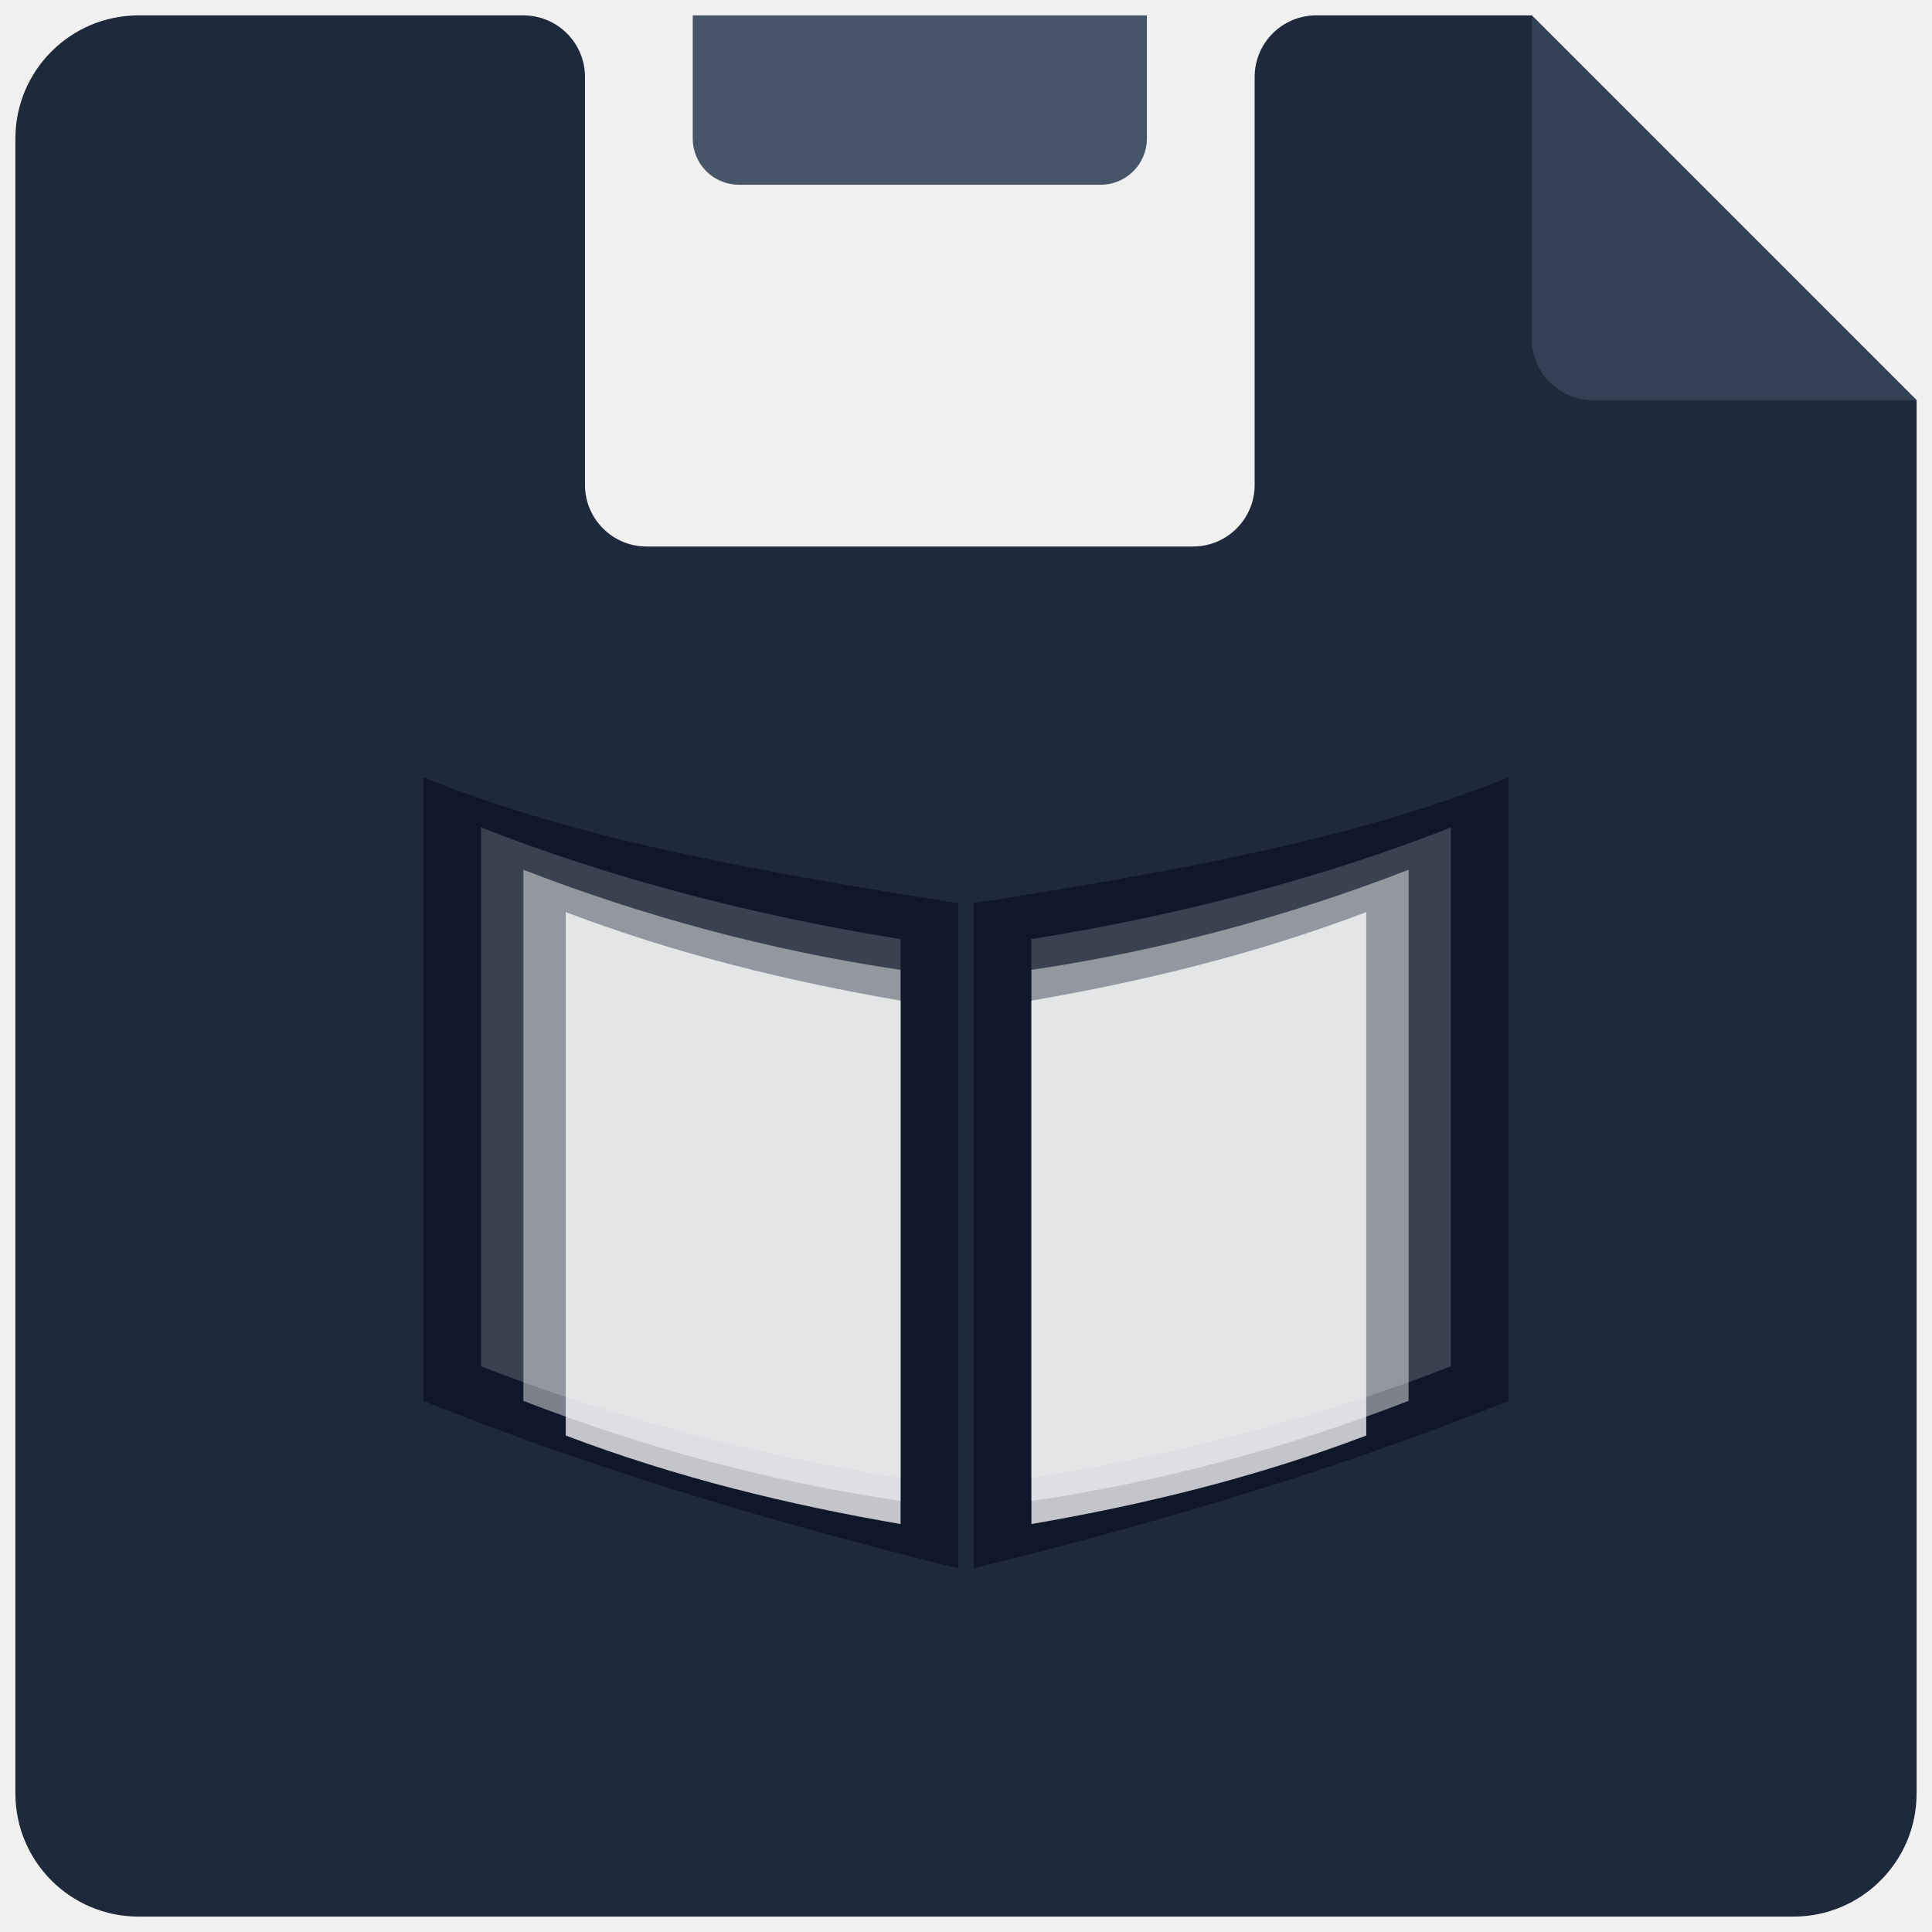
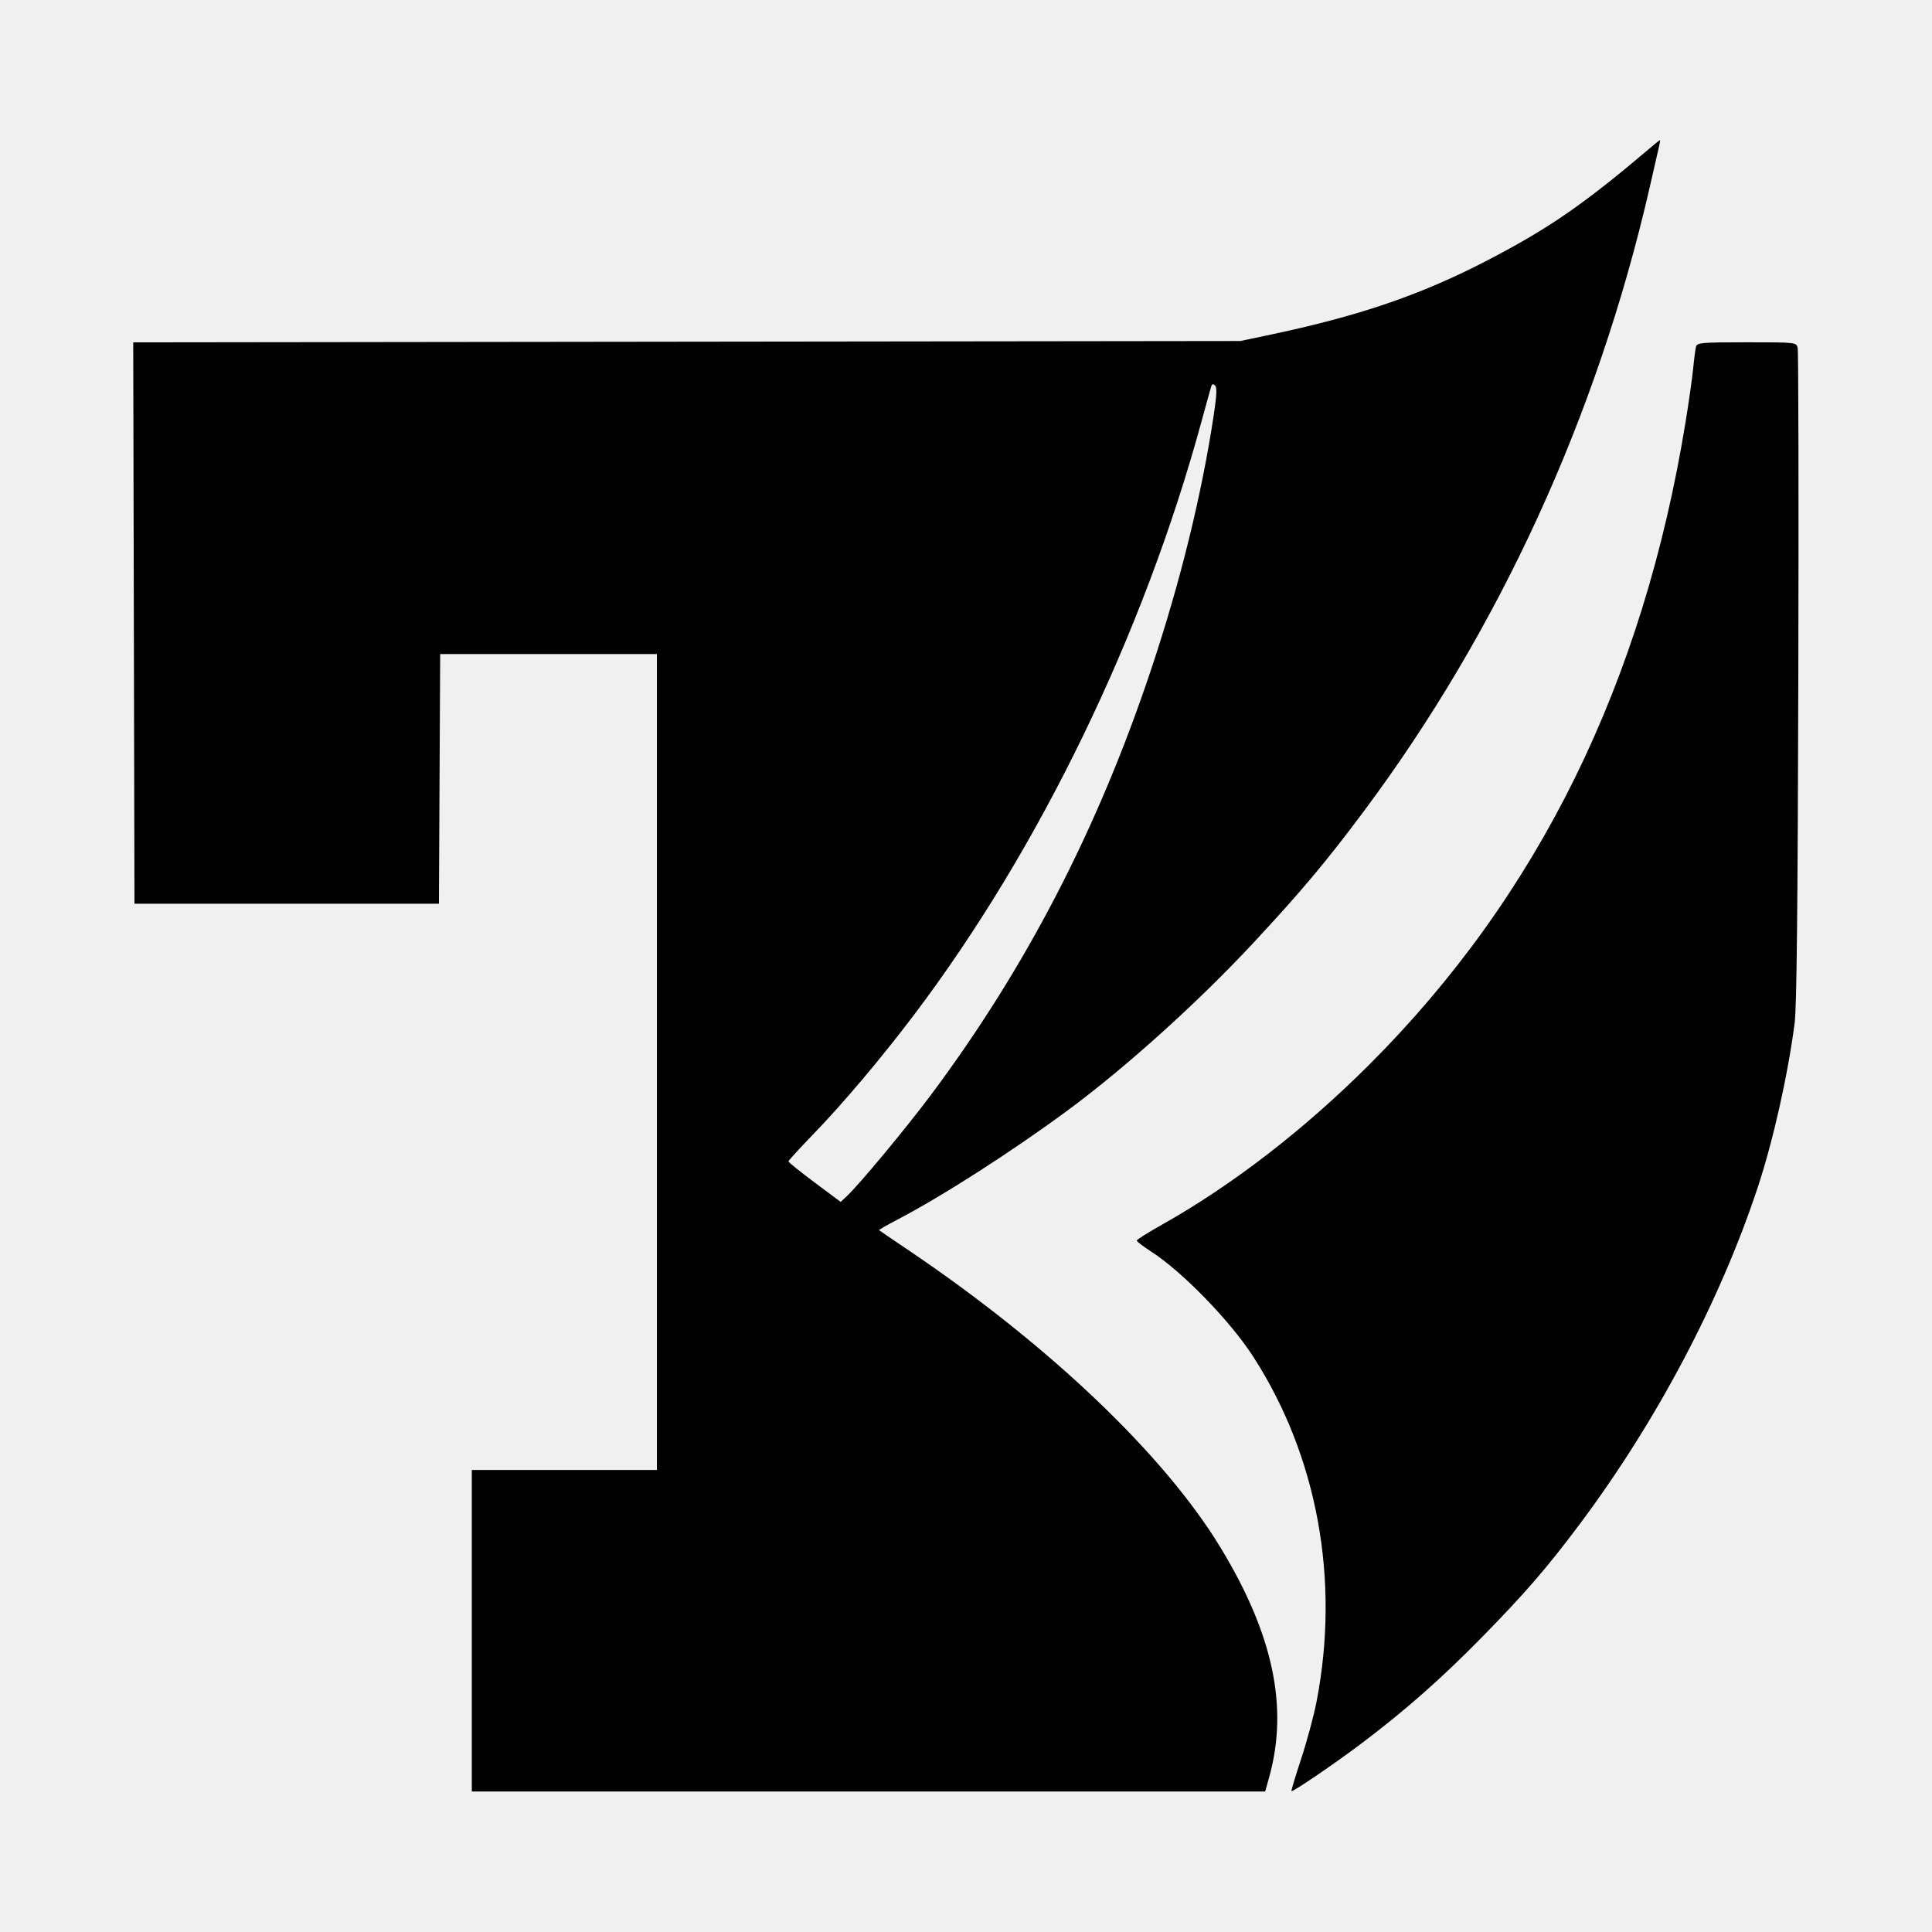
- <svg xmlns="http://www.w3.org/2000/svg" width="662" height="662" viewBox="80 80 502 502" fill="none">
-   <path d="M 116,84             L 216,84             A 16,16 0 0,1 232,100             L 232,206             A 16,16 0 0,0 248,222             L 390,222             A 16,16 0 0,0 406,206             L 406,100             A 16,16 0 0,1 422,84             L 478,84             L 578,184             L 578,546             A 32,32 0 0,1 546,578             L 116,578             A 32,32 0 0,1 84,546             L 84,116             A 32,32 0 0,1 116,84 Z" fill="#1e293b" />
-   <path d="M 478,84             L 478,168             A 16,16 0 0,0 494,184             L 578,184 Z" fill="#334155" />
-   <path d="M 260,84             L 260,116             A 12,12 0 0,0 272,128             L 366,128             A 12,12 0 0,0 378,116             L 378,84 Z" fill="#475569" />
-   <path d="M 190,444             C 230,460 274,474 331,488             C 388,474 432,460 472,444             L 472,282             C 432,298 388,306 331,315             C 274,306 230,298 190,282 Z" fill="#0f172a" />
-   <path d="M 331,315 L 331,488" stroke="#1e293b" stroke-width="4" stroke-linecap="round" />
-   <path d="M 205,435 C 238,448 276,458 314,464 L 314,324 C 276,318 238,308 205,295 Z" fill="#ffffff" opacity="0.18" />
-   <path d="M 216,444 C 247,456 280,465 314,470 L 314,332 C 280,327 247,318 216,306 Z" fill="#ffffff" opacity="0.45" />
-   <path d="M 227,453 C 256,464 285,471 314,476 L 314,340 C 285,335 256,328 227,317 Z" fill="#ffffff" opacity="0.75" />
-   <path d="M 457,435 C 424,448 386,458 348,464 L 348,324 C 386,318 424,308 457,295 Z" fill="#ffffff" opacity="0.18" />
-   <path d="M 446,444 C 415,456 382,465 348,470 L 348,332 C 382,327 415,318 446,306 Z" fill="#ffffff" opacity="0.45" />
-   <path d="M 435,453 C 406,464 377,471 348,476 L 348,340 C 377,335 406,328 435,317 Z" fill="#ffffff" opacity="0.75" />
+ <svg xmlns="http://www.w3.org/2000/svg" viewBox="115.29 115.46 793.23 793.23" width="100%" height="100%" fill="currentColor">
+   <path fill-rule="evenodd" d="M 793.896 175.286 C 765.879 199.109, 751.775 208.906, 726.598 222.034 C 698.735 236.563, 673.394 245.224, 635.500 253.169 L 624.500 255.475 397.246 255.752 L 169.992 256.030 170.246 371.265 L 170.500 486.500 233 486.500 L 295.500 486.500 295.759 435.250 L 296.018 384 340.509 384 L 385 384 385 551.500 L 385 719 347 719 L 309 719 309 785 L 309 851 471.868 851 L 634.736 851 636.347 845.250 C 644.389 816.529, 638.076 786.582, 616.467 750.946 C 593.298 712.737, 545.956 667.638, 488 628.566 C 481.675 624.302, 476.375 620.693, 476.222 620.545 C 476.069 620.398, 479.219 618.570, 483.222 616.484 C 502.059 606.668, 530.636 588.347, 553.841 571.209 C 577.486 553.745, 607.177 526.965, 629.687 502.797 C 649.433 481.598, 659.786 469.268, 675.277 448.500 C 730.753 374.126, 770.930 286.534, 792.472 193 C 797.124 172.799, 797.082 172.994, 796.769 173.036 C 796.621 173.056, 795.328 174.068, 793.896 175.286 M 811.648 257.750 C 811.380 258.712, 810.858 262.650, 810.489 266.500 C 810.119 270.350, 808.721 280.250, 807.382 288.500 C 789.970 395.737, 746.998 483.112, 677.532 552.520 C 650.628 579.403, 621.106 602.164, 591.837 618.592 C 586.427 621.628, 582.004 624.425, 582.009 624.806 C 582.014 625.188, 584.603 627.165, 587.763 629.201 C 600.640 637.496, 620.285 657.682, 629.770 672.366 C 656.140 713.189, 665.502 764, 655.861 813.980 C 654.749 819.744, 651.905 830.319, 649.542 837.480 C 647.179 844.641, 645.377 850.650, 645.538 850.832 C 645.991 851.346, 663.357 839.514, 674.500 831.101 C 692.303 817.660, 707.162 804.557, 723.543 787.857 C 741.316 769.737, 750.283 759.381, 763.684 741.500 C 795.225 699.412, 821.492 649.768, 836.953 603.019 C 843.309 583.804, 849.292 557.182, 852.129 535.500 C 852.966 529.103, 853.401 488.028, 853.634 393.500 C 853.814 320.350, 853.693 259.488, 853.364 258.250 C 852.769 256.010, 852.675 256, 832.451 256 C 813.954 256, 812.091 256.157, 811.648 257.750 M 612.602 274.083 C 612.347 274.862, 610.545 281.350, 608.597 288.500 C 584.819 375.791, 542.216 463.768, 490.709 531.942 C 476.970 550.126, 461.469 568.478, 448.771 581.591 C 443.397 587.141, 439 591.964, 439 592.309 C 439 592.654, 443.824 596.535, 449.721 600.935 L 460.441 608.934 462.830 606.717 C 467.931 601.984, 487.194 578.815, 497.514 565 C 536.683 512.571, 566.155 455.580, 588.015 390 C 599.875 354.417, 608.579 319.072, 613.576 286.197 C 614.838 277.890, 614.998 274.598, 614.180 273.780 C 613.361 272.961, 612.943 273.041, 612.602 274.083" />
</svg>
